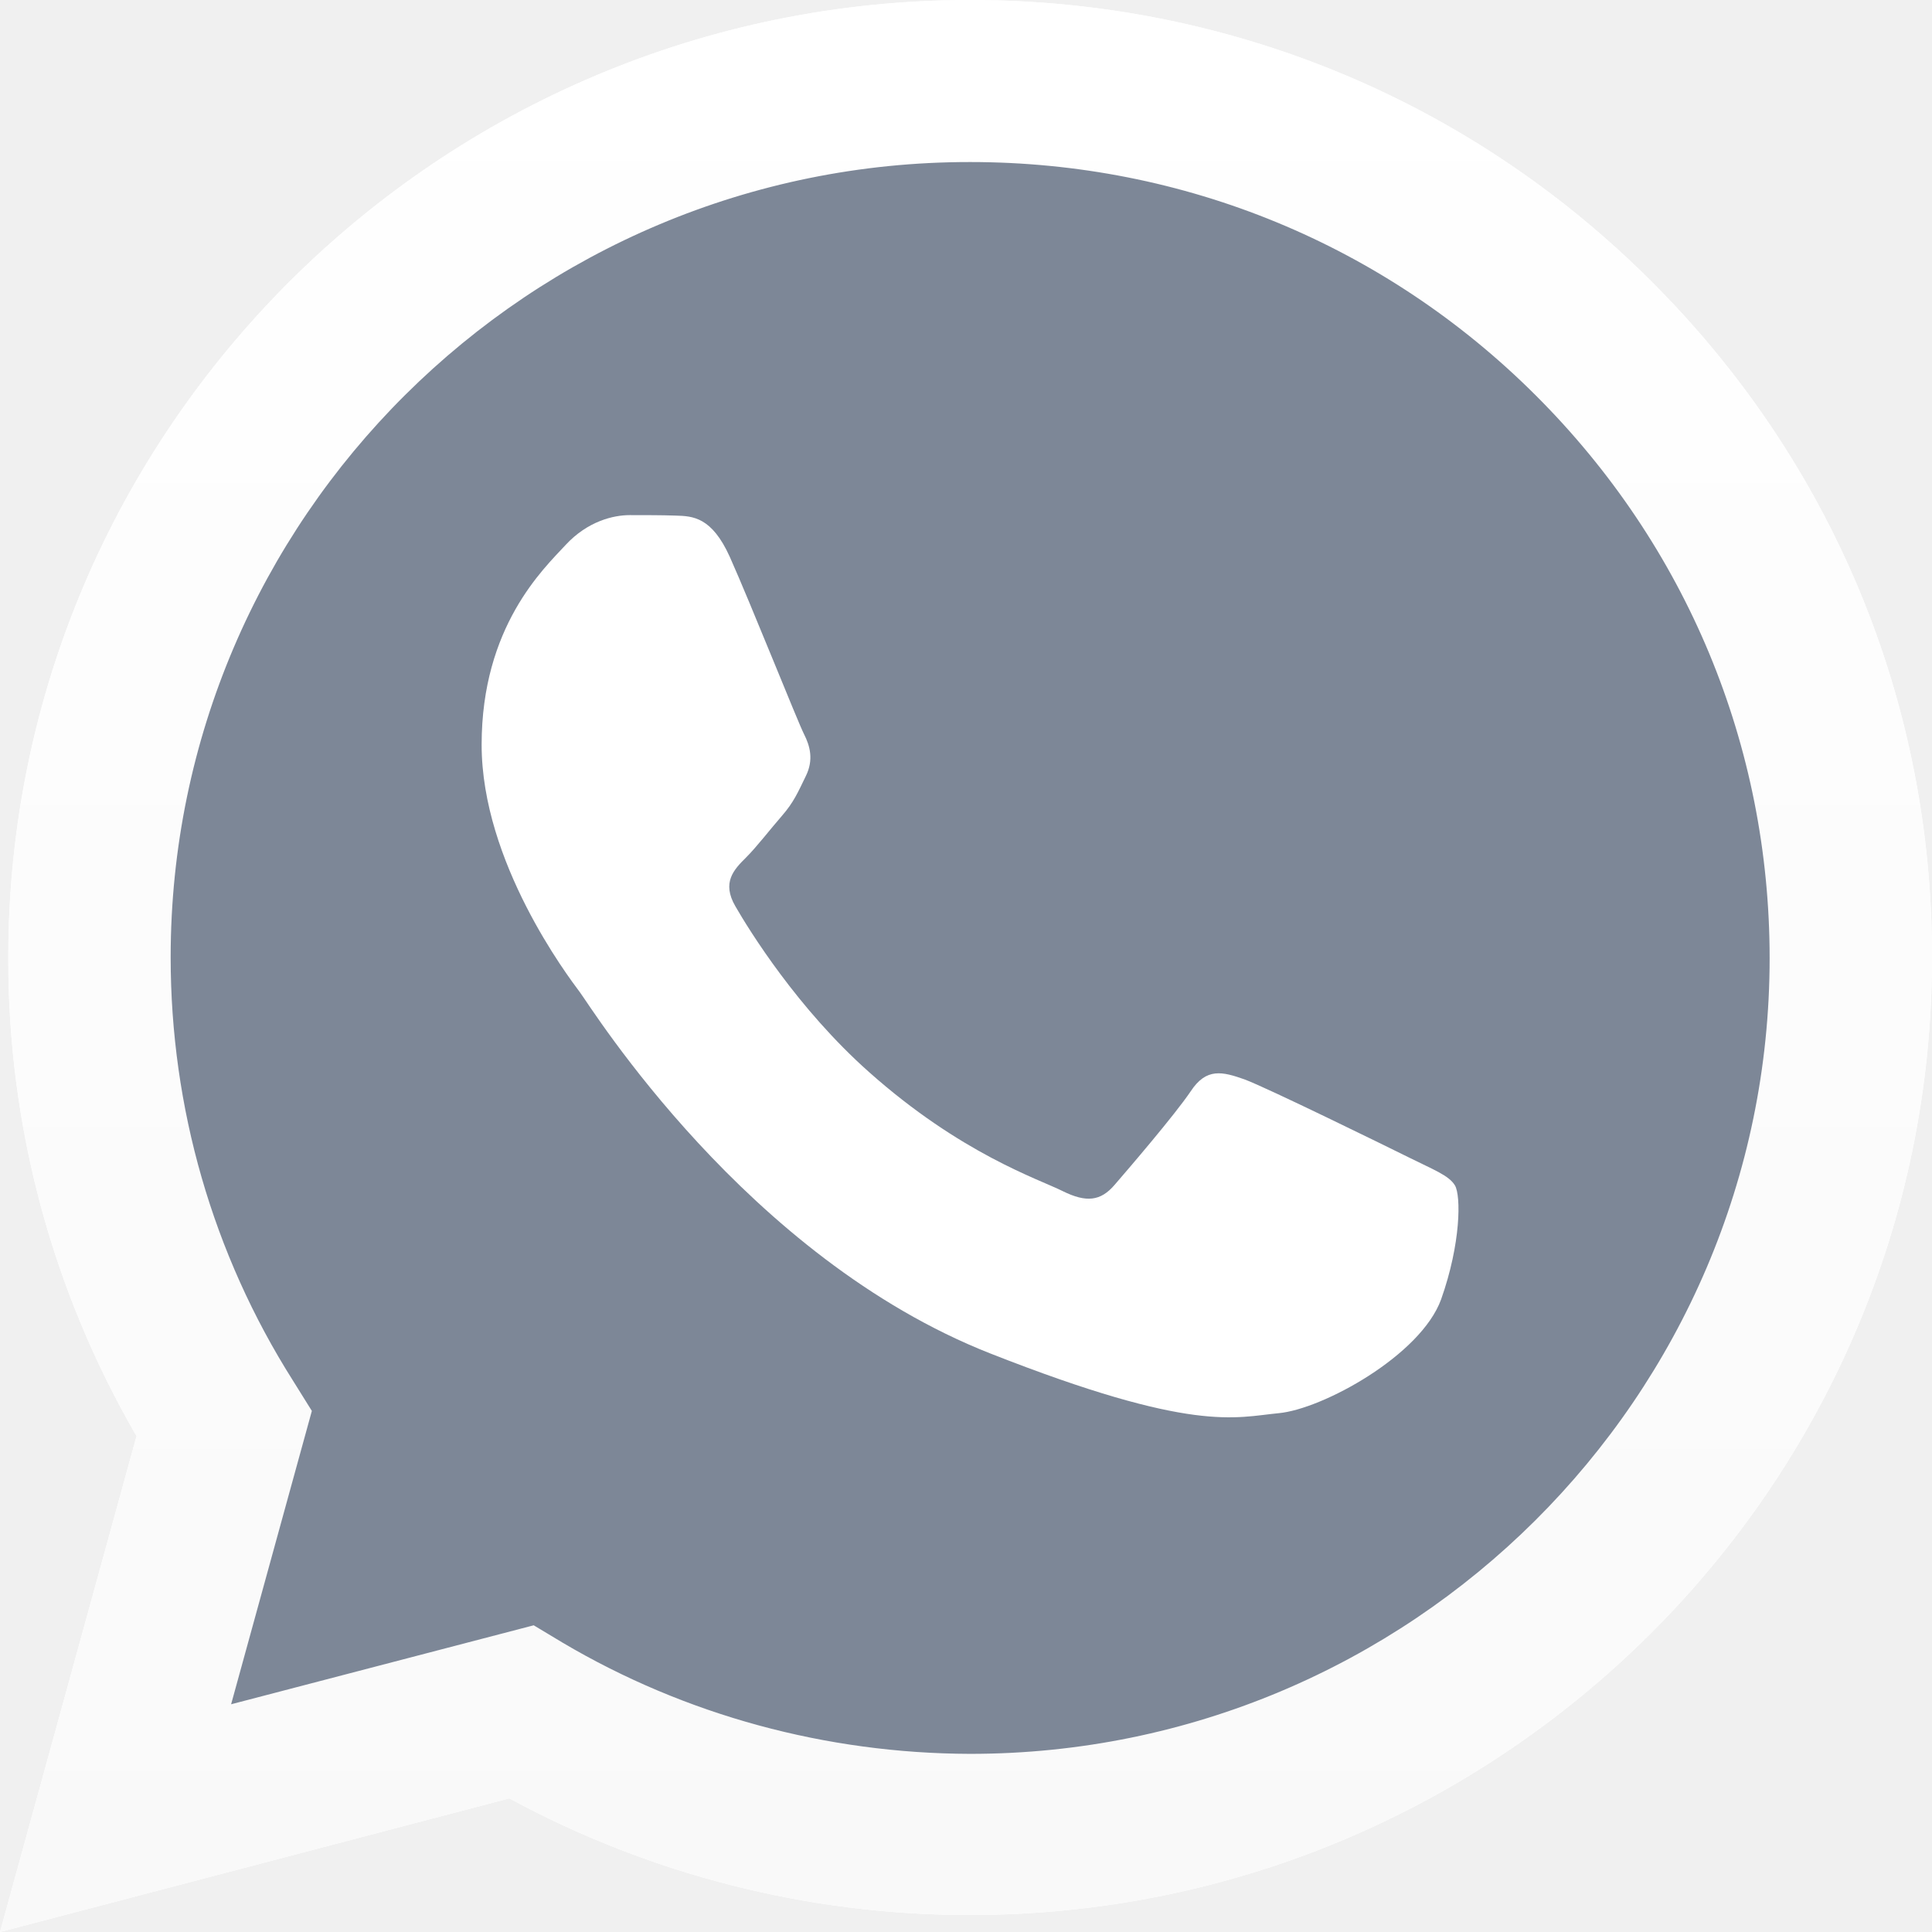
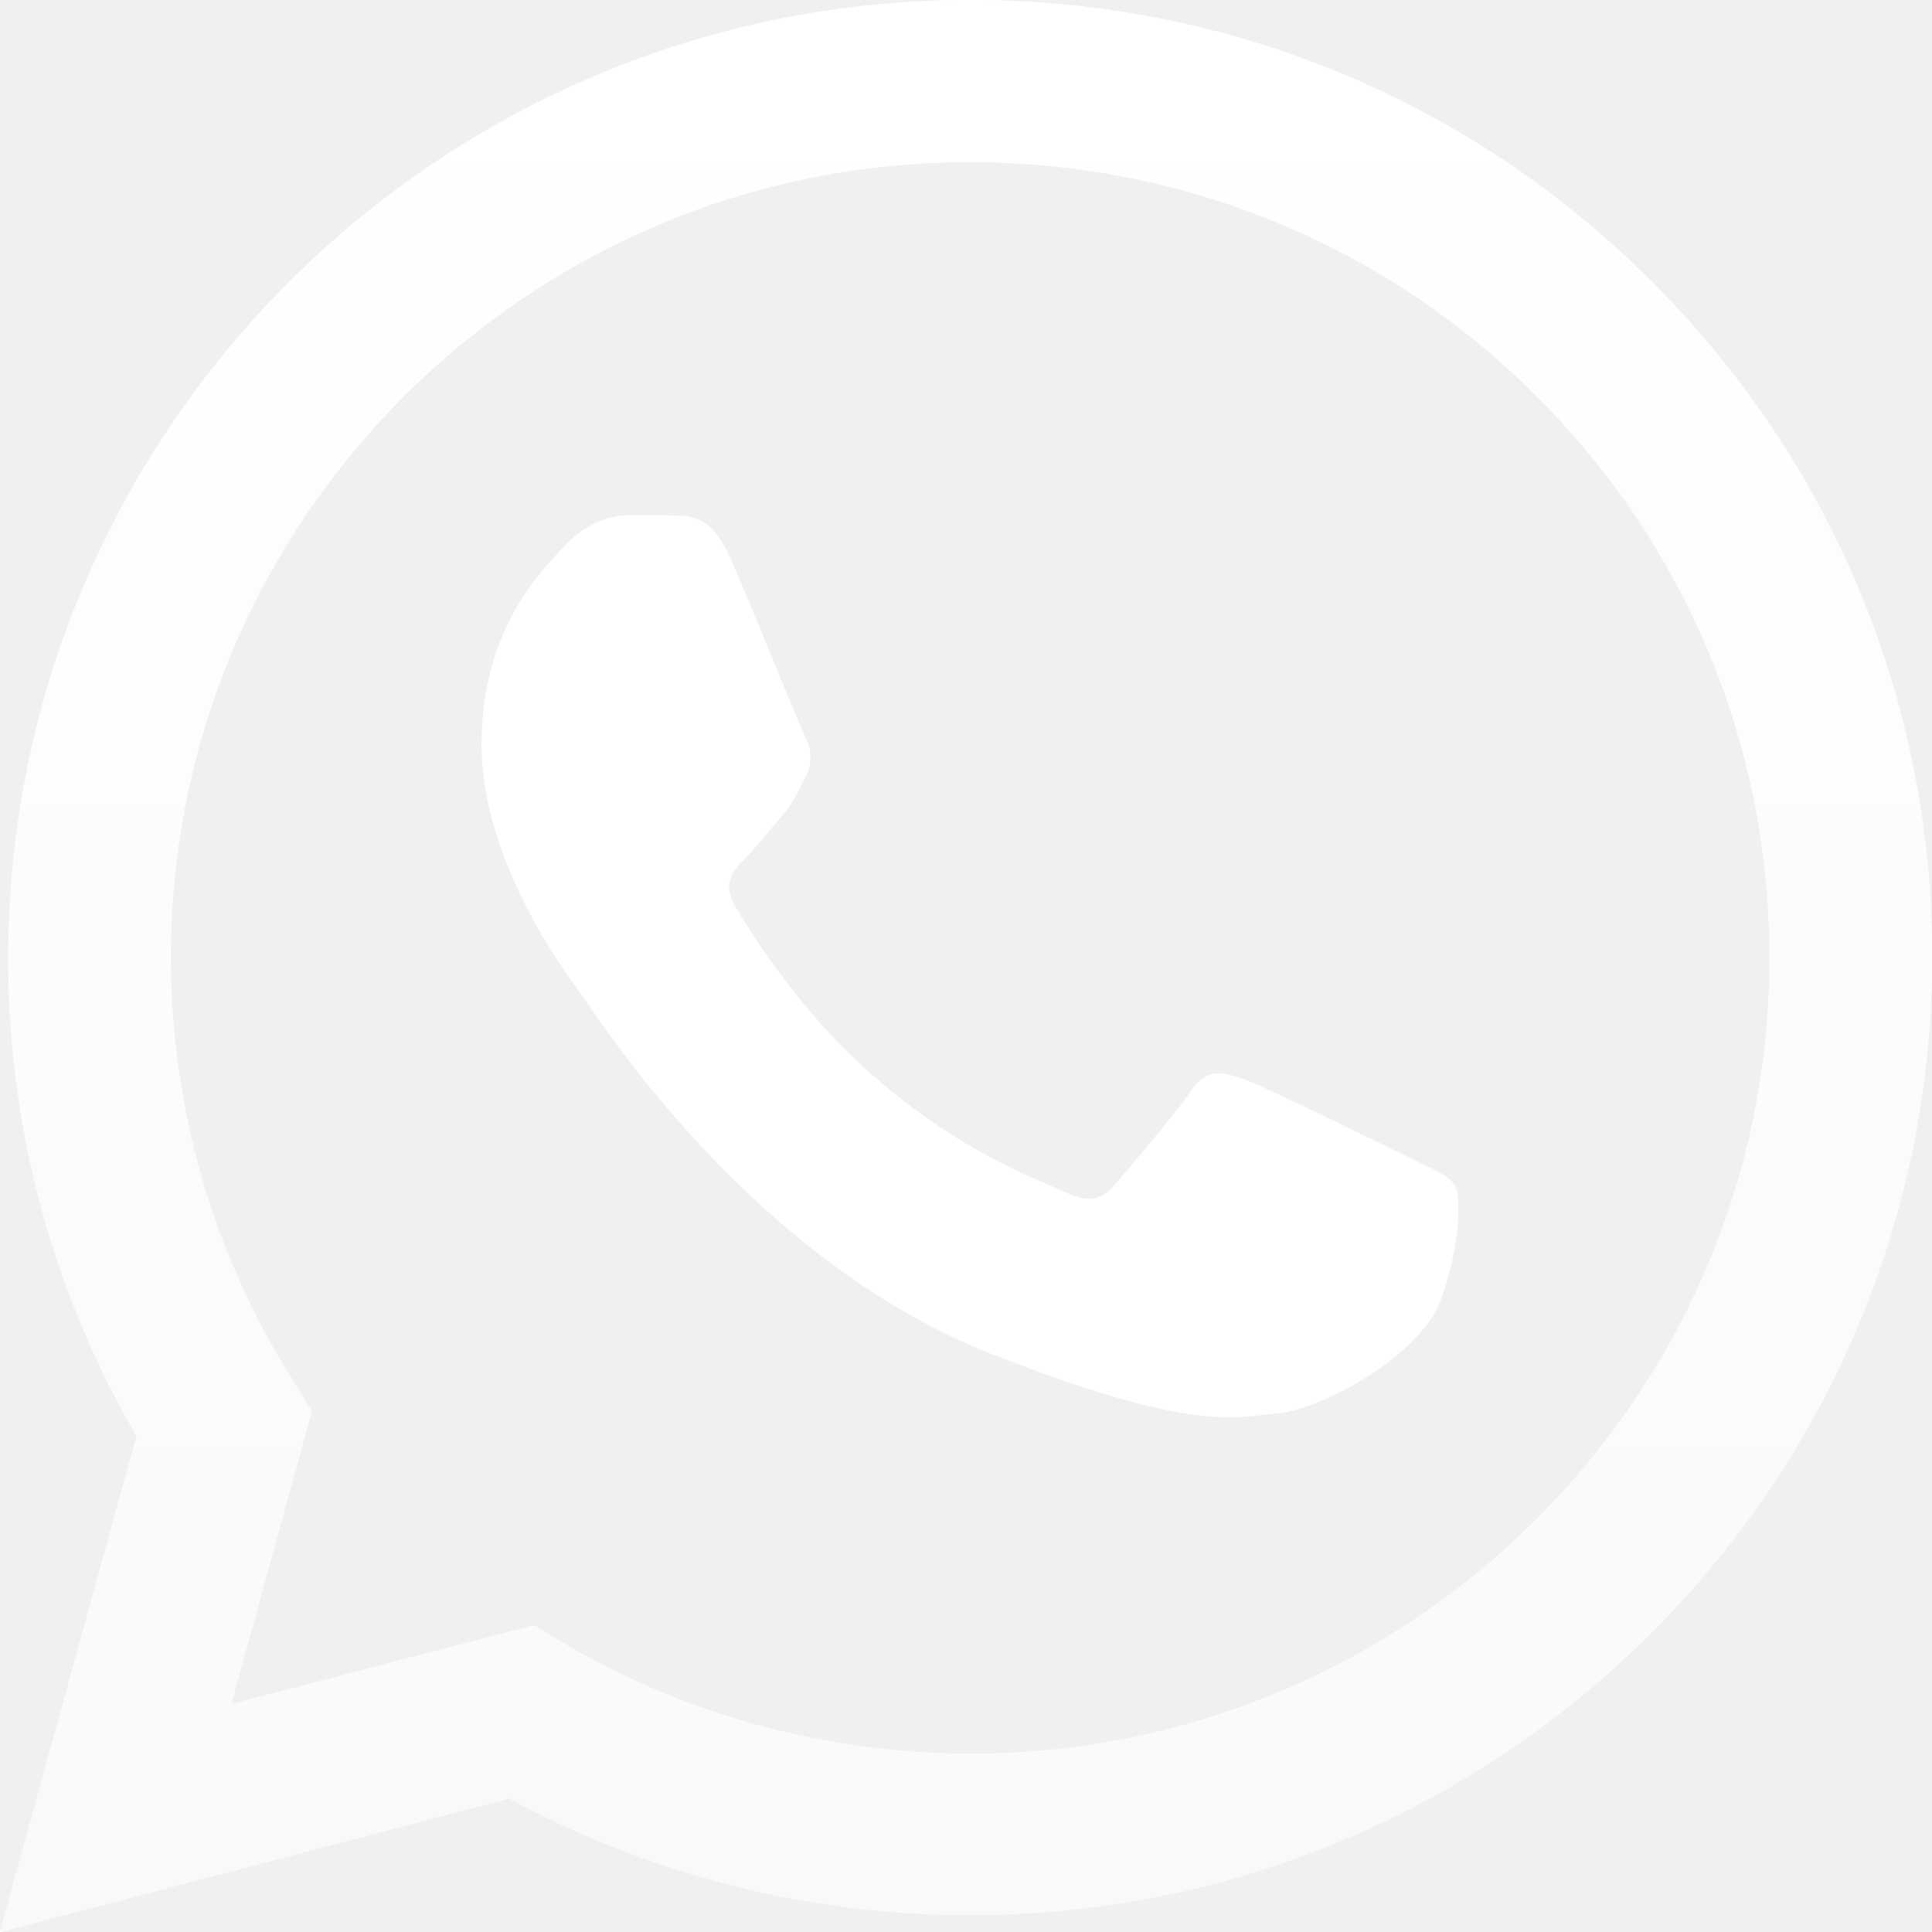
- <svg xmlns="http://www.w3.org/2000/svg" width="24" height="24" viewBox="0 0 24 24" fill="none">
-   <g clip-path="url(#clip0_1_16119)">
-     <path d="M0 24L1.696 17.84C0.648 16.032 0.097 13.985 0.103 11.892C0.103 5.333 5.467 0 12.052 0C15.249 0 18.252 1.238 20.504 3.485C22.762 5.732 24.006 8.721 24 11.897C24 18.456 18.636 23.789 12.046 23.789H12.04C10.04 23.789 8.074 23.287 6.327 22.34L0 24ZM6.63 20.19L6.991 20.407C8.516 21.308 10.264 21.781 12.046 21.787H12.052C17.524 21.787 21.983 17.355 21.983 11.903C21.983 9.262 20.951 6.781 19.077 4.911C17.203 3.04 14.705 2.013 12.052 2.013C6.579 2.008 2.12 6.439 2.12 11.892C2.12 13.757 2.642 15.576 3.639 17.15L3.874 17.527L2.871 21.171L6.63 20.19Z" fill="white" />
-     <path d="M0.418 23.584L2.057 17.635C1.043 15.895 0.51 13.916 0.51 11.897C0.516 5.567 5.69 0.416 12.051 0.416C15.14 0.416 18.034 1.614 20.212 3.781C22.39 5.949 23.587 8.835 23.587 11.903C23.587 18.234 18.407 23.384 12.051 23.384H12.046C10.114 23.384 8.218 22.899 6.533 21.987L0.418 23.584Z" fill="#7D8797" />
-     <path d="M0 24L1.696 17.84C0.648 16.032 0.097 13.985 0.103 11.892C0.103 5.333 5.467 0 12.052 0C15.249 0 18.252 1.238 20.504 3.485C22.762 5.732 24.006 8.721 24 11.897C24 18.456 18.636 23.789 12.046 23.789H12.04C10.04 23.789 8.074 23.287 6.327 22.34L0 24ZM6.63 20.19L6.991 20.407C8.516 21.308 10.264 21.781 12.046 21.787H12.052C17.524 21.787 21.983 17.355 21.983 11.903C21.983 9.262 20.951 6.781 19.077 4.911C17.203 3.04 14.705 2.013 12.052 2.013C6.579 2.008 2.12 6.439 2.12 11.892C2.12 13.757 2.642 15.576 3.639 17.15L3.874 17.527L2.871 21.171L6.63 20.19Z" fill="url(#paint0_linear_1_16119)" />
-     <path fill-rule="evenodd" clip-rule="evenodd" d="M9.066 6.918C8.842 6.422 8.607 6.411 8.395 6.405C8.223 6.399 8.023 6.399 7.822 6.399C7.622 6.399 7.301 6.473 7.026 6.77C6.751 7.067 5.983 7.785 5.983 9.251C5.983 10.711 7.054 12.126 7.203 12.325C7.352 12.525 9.272 15.622 12.304 16.814C14.825 17.806 15.341 17.607 15.885 17.555C16.43 17.504 17.65 16.837 17.902 16.141C18.149 15.445 18.149 14.852 18.074 14.726C18 14.601 17.799 14.527 17.501 14.378C17.203 14.23 15.736 13.511 15.461 13.409C15.186 13.312 14.986 13.26 14.791 13.557C14.59 13.854 14.017 14.521 13.845 14.72C13.673 14.92 13.496 14.943 13.198 14.795C12.9 14.646 11.937 14.333 10.796 13.318C9.908 12.53 9.306 11.555 9.135 11.258C8.963 10.962 9.117 10.802 9.266 10.654C9.398 10.523 9.564 10.306 9.713 10.135C9.862 9.964 9.914 9.838 10.011 9.639C10.109 9.439 10.063 9.268 9.988 9.12C9.914 8.977 9.329 7.506 9.066 6.918Z" fill="white" />
-   </g>
+ <svg xmlns="http://www.w3.org/2000/svg" width="22" height="22" viewBox="0 0 22 22" fill="none">
+   <path d="M0 22L1.555 16.354C0.594 14.696 0.089 12.819 0.095 10.901C0.095 4.888 5.011 0 11.047 0C13.979 0 16.731 1.135 18.796 3.194C20.865 5.254 22.005 7.994 22 10.906C22 16.918 17.083 21.807 11.042 21.807H11.037C9.203 21.807 7.402 21.346 5.799 20.479L0 22ZM6.078 18.508L6.409 18.706C7.806 19.532 9.408 19.966 11.042 19.971H11.047C16.064 19.971 20.151 15.909 20.151 10.911C20.151 8.49 19.205 6.216 17.488 4.501C15.77 2.787 13.479 1.846 11.047 1.846C6.031 1.84 1.944 5.903 1.944 10.901C1.944 12.61 2.422 14.278 3.336 15.721L3.551 16.066L2.632 19.407L6.078 18.508Z" fill="white" />
+   <path d="M0 22L1.555 16.354C0.594 14.696 0.089 12.819 0.095 10.901C0.095 4.888 5.011 0 11.047 0C13.979 0 16.731 1.135 18.796 3.194C20.865 5.254 22.005 7.994 22 10.906C22 16.918 17.083 21.807 11.042 21.807H11.037C9.203 21.807 7.402 21.346 5.799 20.479L0 22ZM6.078 18.508L6.409 18.706C7.806 19.532 9.408 19.966 11.042 19.971H11.047C16.064 19.971 20.151 15.909 20.151 10.911C20.151 8.49 19.205 6.216 17.488 4.501C15.77 2.787 13.479 1.846 11.047 1.846C6.031 1.84 1.944 5.903 1.944 10.901C1.944 12.61 2.422 14.278 3.336 15.721L3.551 16.066L2.632 19.407L6.078 18.508Z" fill="url(#paint0_linear_227_6653)" />
+   <path fill-rule="evenodd" clip-rule="evenodd" d="M8.31 6.342C8.105 5.887 7.89 5.876 7.695 5.871C7.538 5.866 7.354 5.866 7.17 5.866C6.986 5.866 6.692 5.934 6.44 6.206C6.188 6.478 5.484 7.136 5.484 8.48C5.484 9.818 6.466 11.115 6.603 11.298C6.739 11.481 8.499 14.32 11.278 15.412C13.589 16.322 14.062 16.139 14.561 16.092C15.06 16.045 16.179 15.434 16.41 14.796C16.636 14.158 16.636 13.614 16.568 13.499C16.5 13.384 16.316 13.316 16.043 13.18C15.77 13.044 14.425 12.386 14.172 12.291C13.92 12.203 13.736 12.155 13.558 12.427C13.374 12.699 12.849 13.311 12.691 13.494C12.534 13.677 12.371 13.698 12.098 13.562C11.824 13.426 10.942 13.138 9.896 12.208C9.082 11.486 8.531 10.592 8.373 10.32C8.216 10.049 8.357 9.902 8.494 9.766C8.615 9.646 8.767 9.447 8.904 9.29C9.04 9.134 9.088 9.019 9.177 8.836C9.266 8.653 9.224 8.496 9.156 8.36C9.088 8.229 8.552 6.88 8.31 6.342Z" fill="white" />
  <defs>
-     <linearGradient id="paint0_linear_1_16119" x1="12.002" y1="23.998" x2="12.002" y2="0" gradientUnits="userSpaceOnUse">
+     <linearGradient id="paint0_linear_227_6653" x1="11.002" y1="21.998" x2="11.002" y2="0" gradientUnits="userSpaceOnUse">
      <stop stop-color="#F9F9F9" />
      <stop offset="1" stop-color="white" />
    </linearGradient>
-     <clipPath id="clip0_1_16119">
-       <rect width="24" height="24" fill="white" />
-     </clipPath>
  </defs>
</svg>
